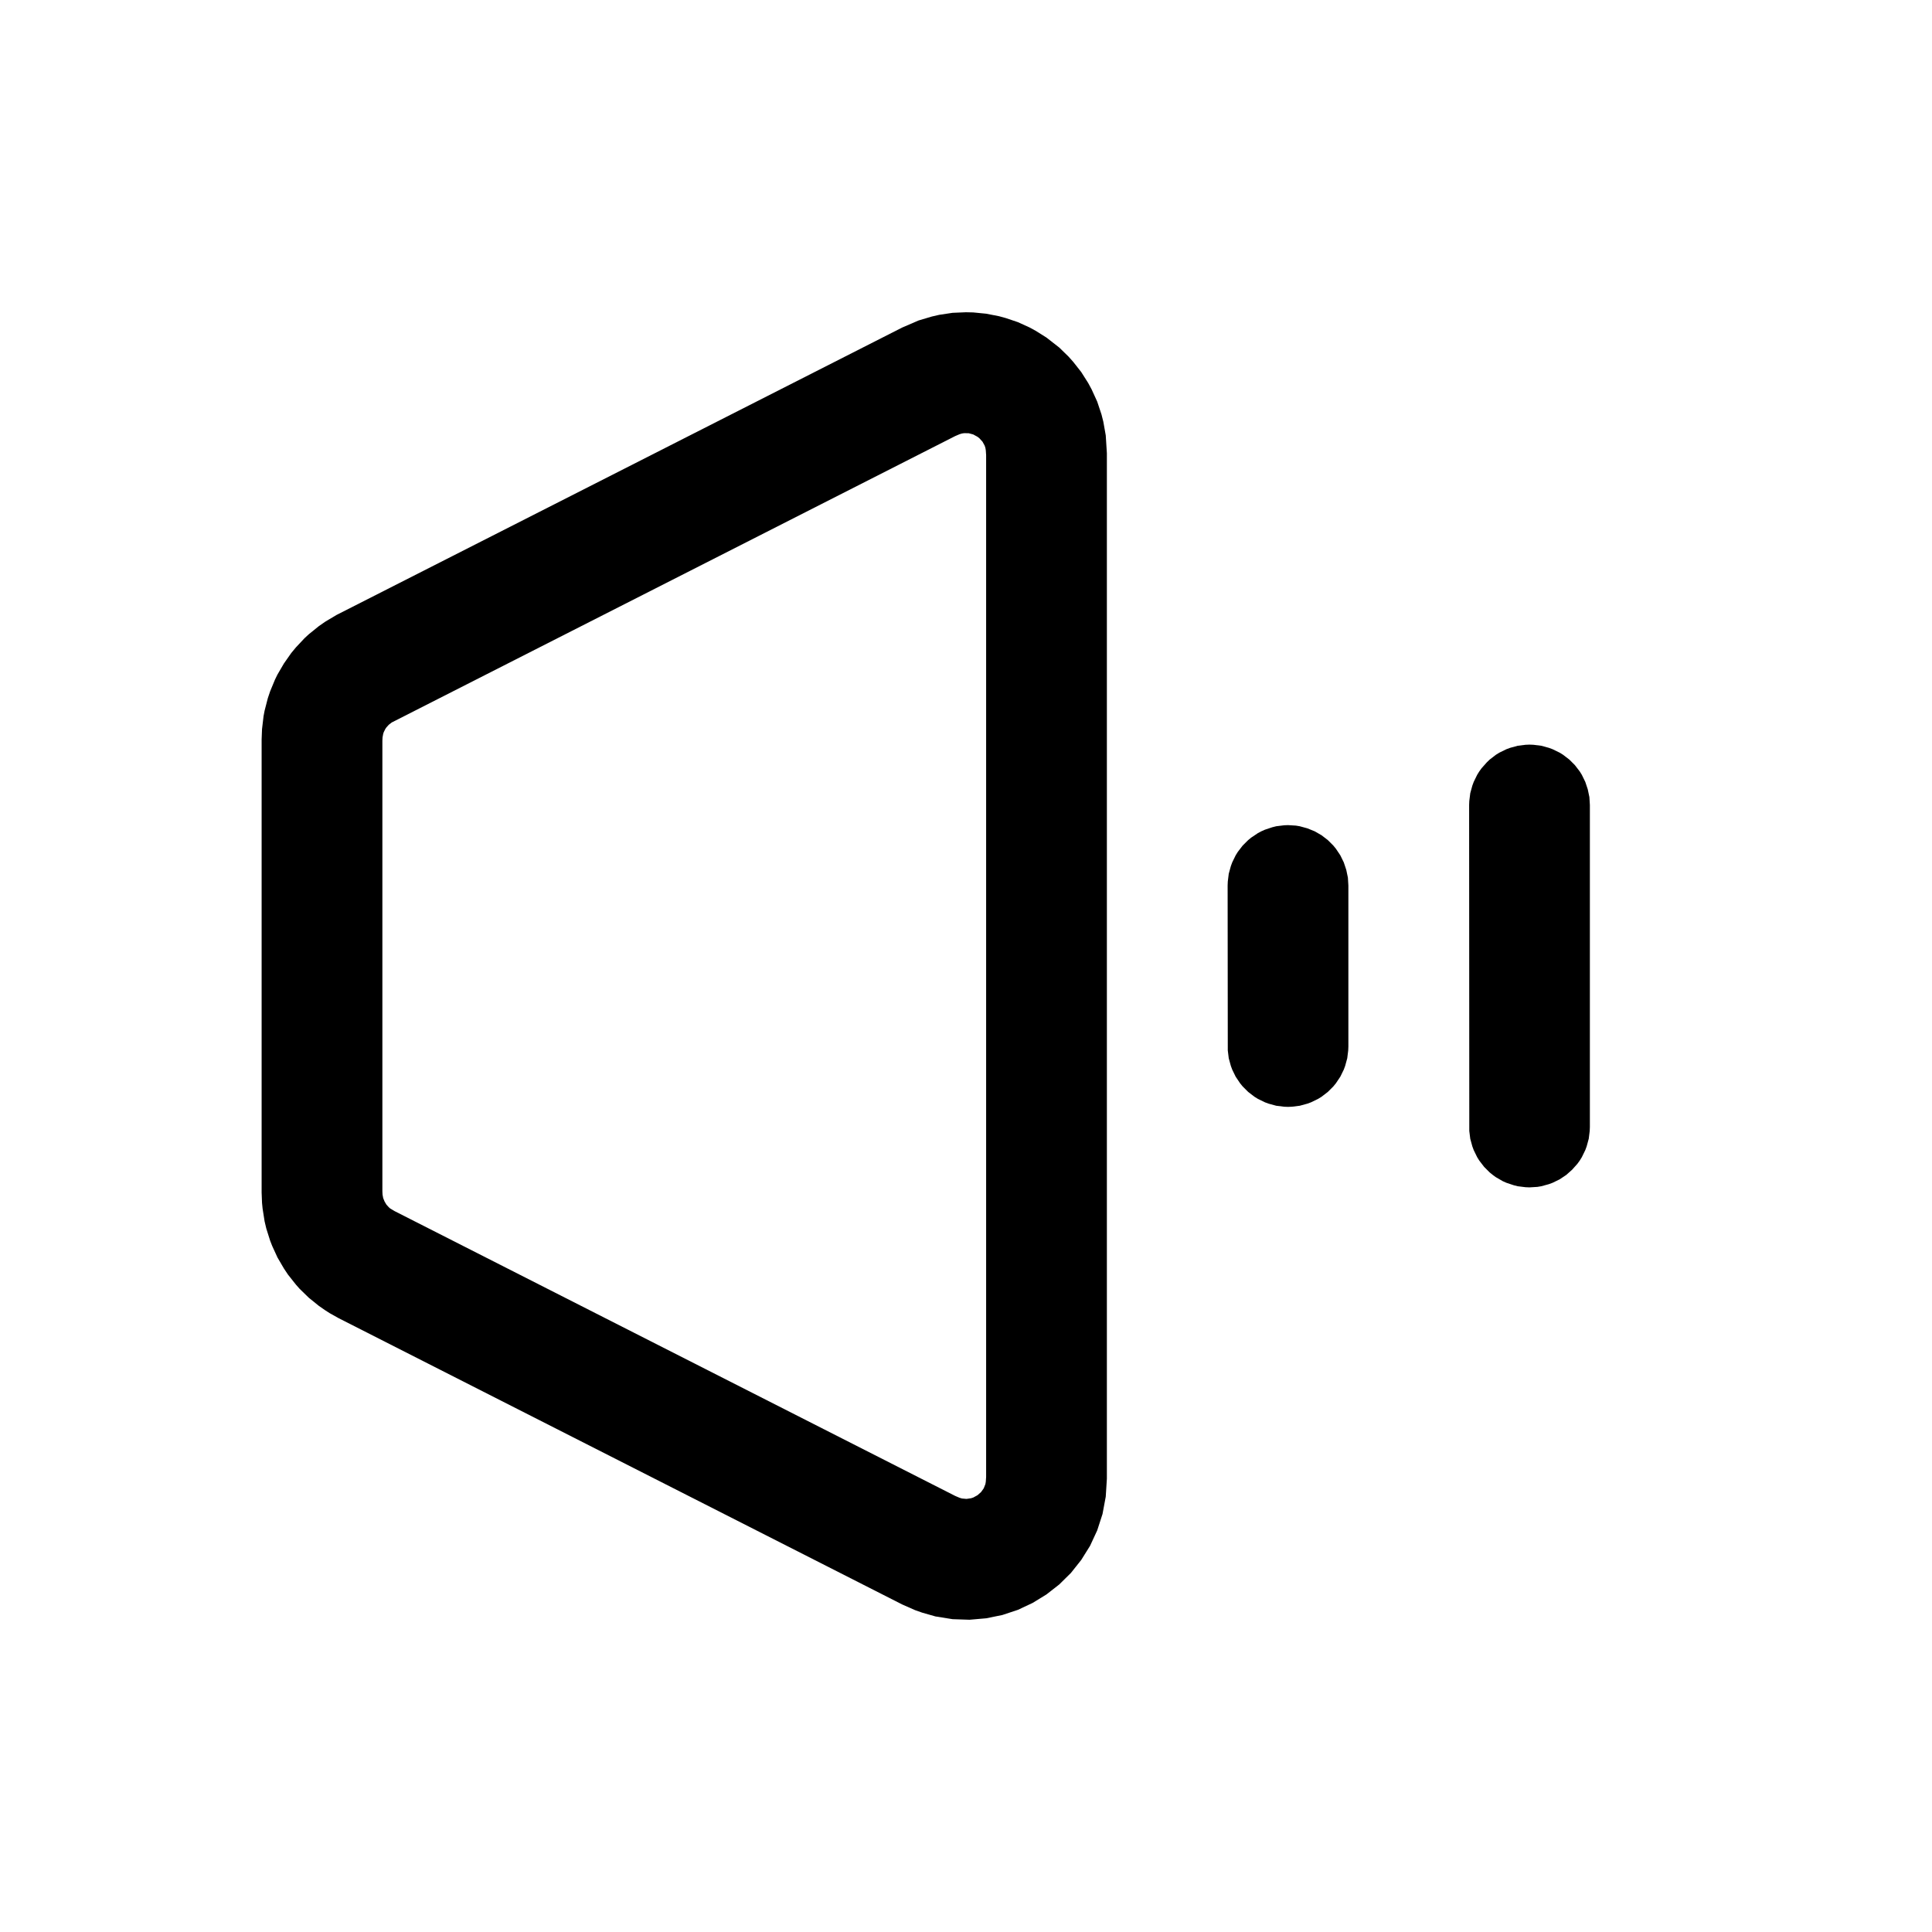
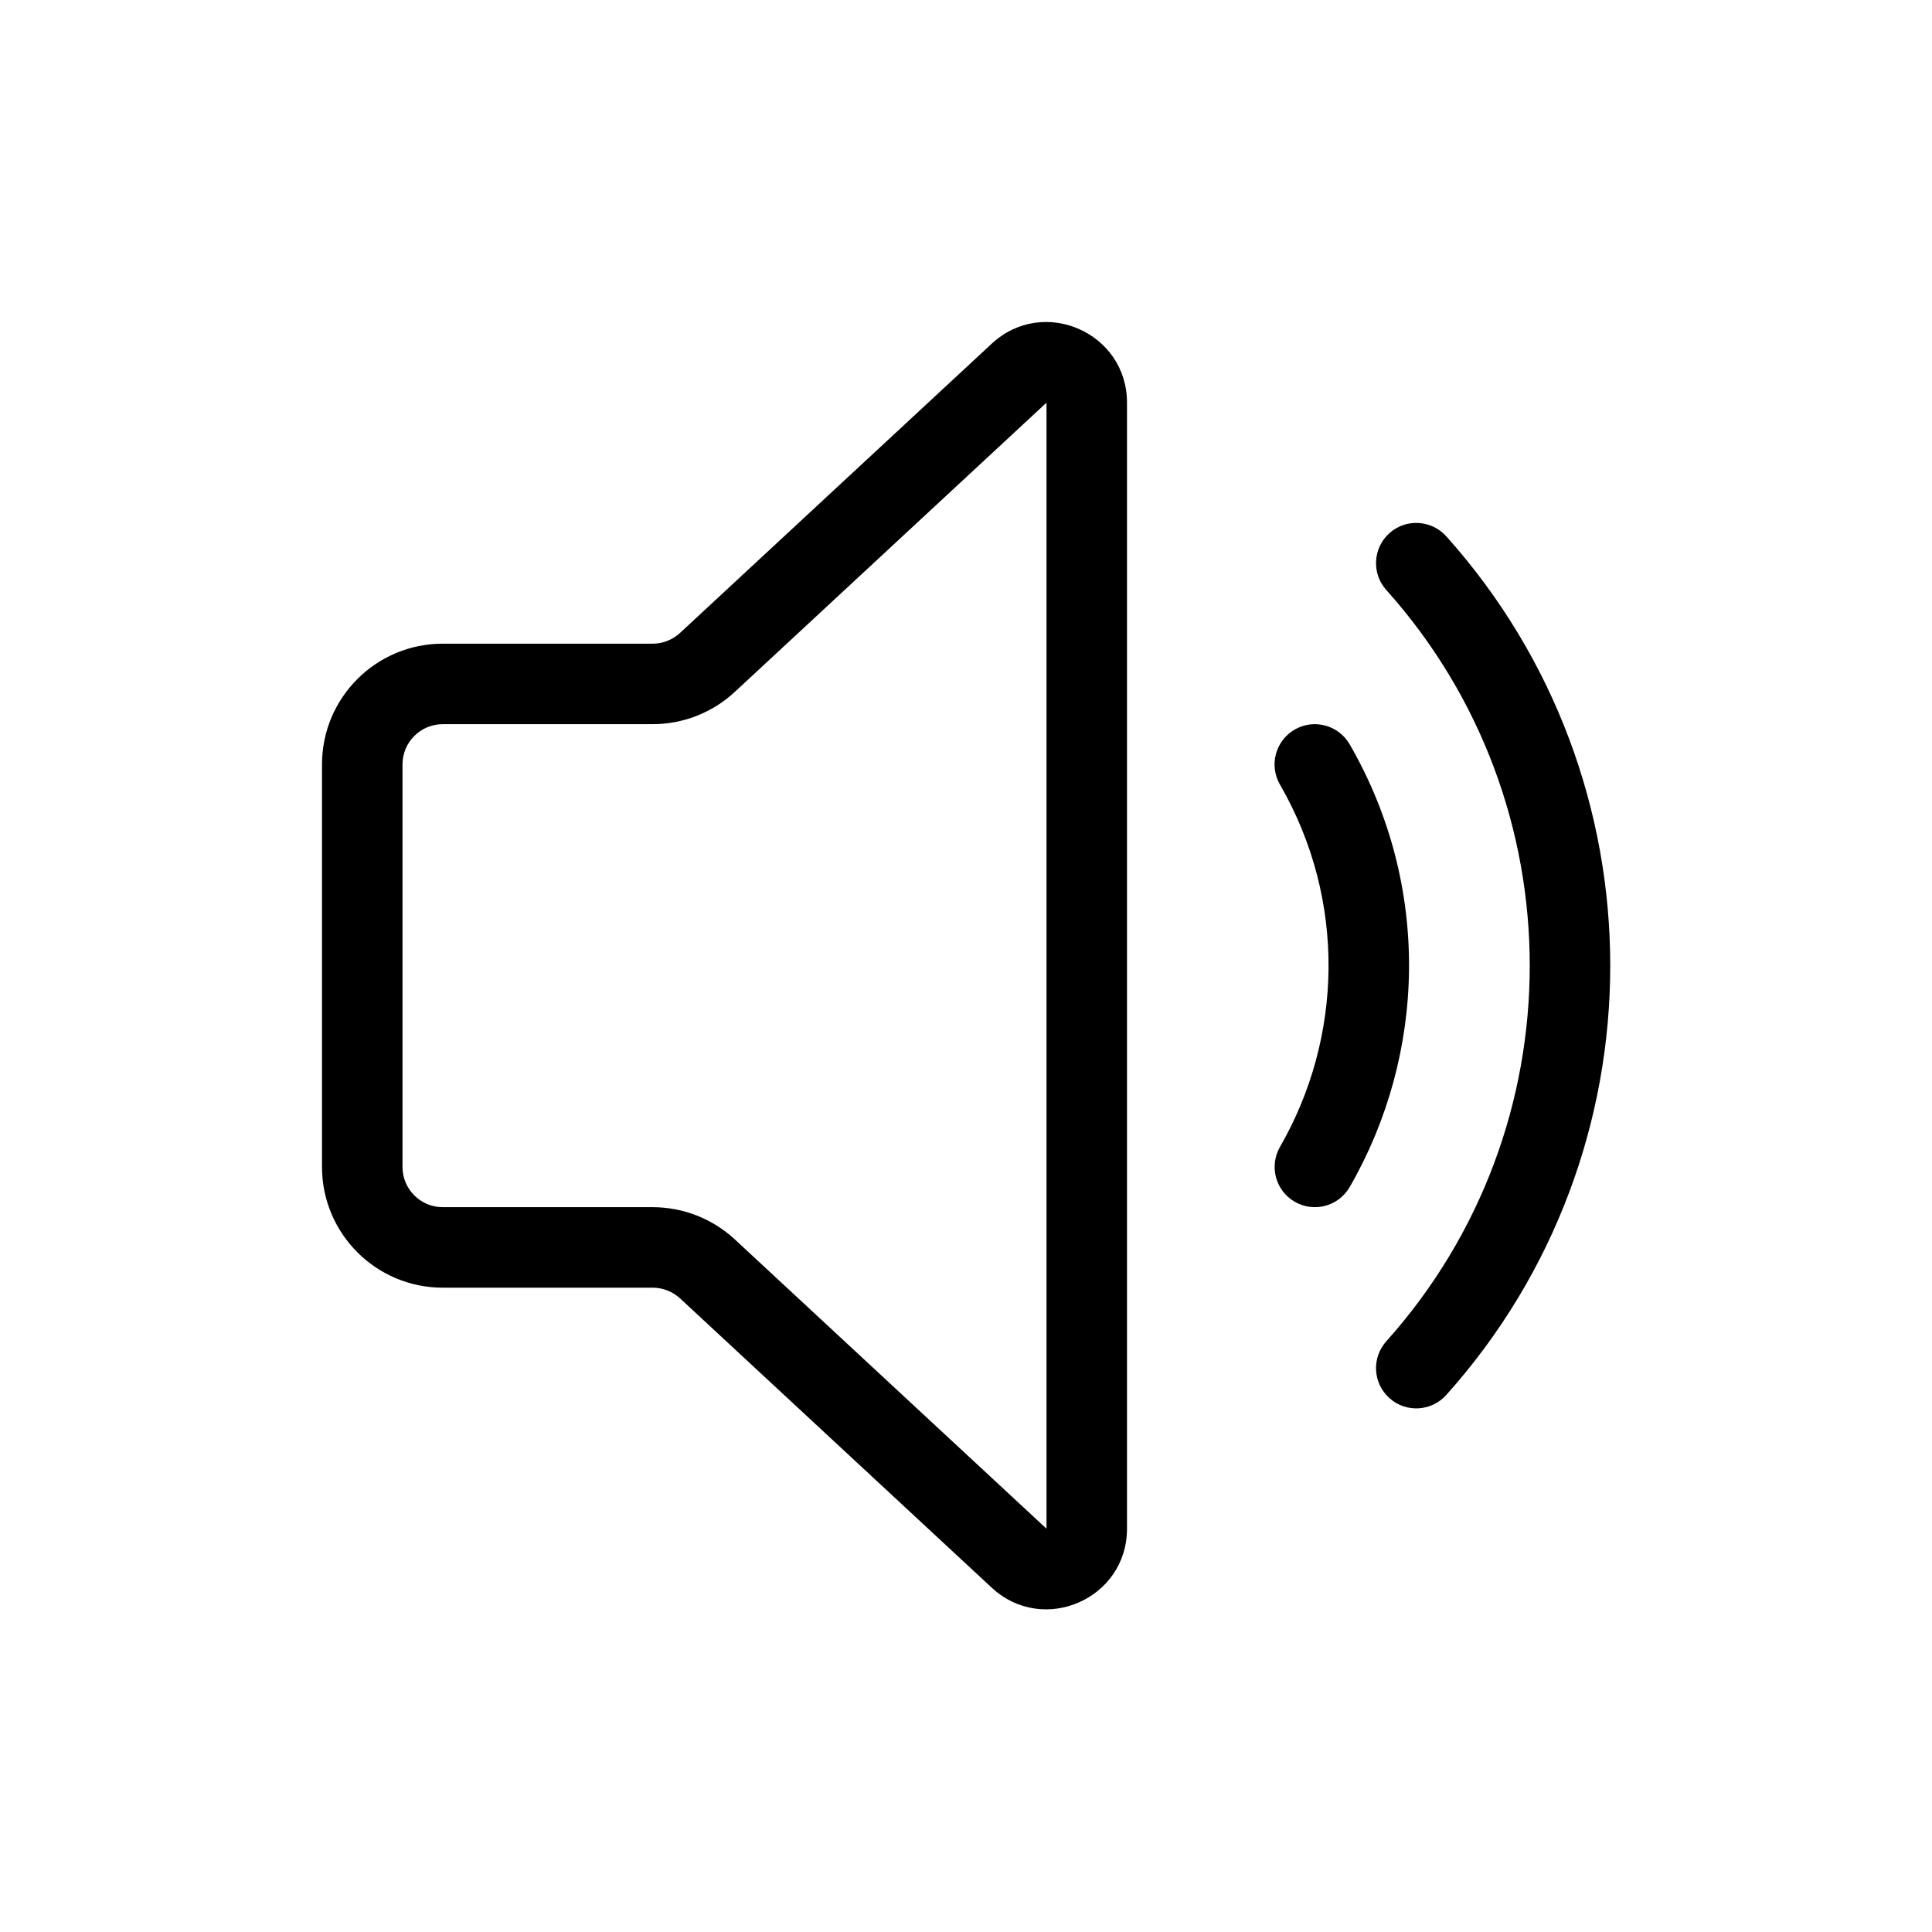
- <svg xmlns="http://www.w3.org/2000/svg" width="24" height="24" viewBox="0 0 24 24">
-   <path d="M4.177 7.641L4.037 7.725L3.961 7.778L3.836 7.879L3.785 7.926L3.676 8.042L3.618 8.112L3.527 8.242L3.447 8.379L3.417 8.44L3.356 8.587L3.327 8.673L3.287 8.828L3.274 8.896L3.255 9.057L3.25 9.185L3.25 14.815L3.255 14.943L3.262 15.013L3.287 15.172L3.308 15.261L3.356 15.413L3.381 15.477L3.447 15.621L3.527 15.758L3.577 15.833L3.676 15.958L3.721 16.009L3.836 16.121L3.961 16.222L4.037 16.275L4.096 16.313L4.207 16.375L11.207 19.931L11.368 20.002L11.456 20.033L11.621 20.08L11.833 20.114L12.044 20.121L12.251 20.103L12.452 20.062L12.645 19.998L12.828 19.912L12.999 19.807L13.158 19.683L13.303 19.54L13.431 19.379L13.541 19.203L13.63 19.011L13.696 18.807L13.736 18.592L13.75 18.37L13.75 5.63L13.736 5.408L13.706 5.239L13.683 5.148L13.63 4.989L13.561 4.838L13.518 4.758L13.431 4.621L13.331 4.494L13.273 4.429L13.158 4.317L12.999 4.193L12.865 4.109L12.79 4.068L12.645 4.002L12.494 3.951L12.41 3.928L12.251 3.897L12.089 3.881L11.999 3.879L11.833 3.886L11.667 3.911L11.576 3.932L11.411 3.981L11.207 4.069ZM4.866 8.975L11.866 5.417L11.92 5.394L11.95 5.385L11.978 5.381L12.034 5.382L12.09 5.397L12.143 5.426L12.166 5.444L12.205 5.487L12.232 5.536L12.241 5.564L12.246 5.594L12.25 5.653L12.25 18.347L12.246 18.406L12.241 18.436L12.22 18.489L12.187 18.535L12.143 18.574L12.09 18.603L12.062 18.612L12.006 18.62L11.95 18.615L11.92 18.606L11.866 18.583L4.902 15.045L4.847 15.012L4.83 14.997L4.8 14.964L4.777 14.925L4.76 14.883L4.752 14.839L4.75 14.798L4.75 9.202L4.752 9.161L4.76 9.117L4.767 9.095L4.787 9.055L4.8 9.036L4.83 9.003ZM15.25 11L15.252 13.049L15.264 13.146L15.29 13.241L15.307 13.287L15.35 13.375L15.405 13.457L15.436 13.495L15.505 13.564L15.583 13.624L15.625 13.65L15.713 13.693L15.759 13.71L15.854 13.736L15.951 13.748L16 13.75L16.049 13.748L16.146 13.736L16.241 13.71L16.287 13.693L16.375 13.65L16.417 13.624L16.495 13.564L16.564 13.495L16.595 13.457L16.65 13.375L16.693 13.287L16.71 13.241L16.736 13.146L16.748 13.049L16.75 13L16.75 11L16.744 10.902L16.724 10.806L16.693 10.713L16.65 10.625L16.595 10.543L16.564 10.505L16.495 10.436L16.417 10.376L16.332 10.327L16.241 10.29L16.146 10.264L16.098 10.256L16 10.25L15.951 10.252L15.854 10.264L15.806 10.276L15.713 10.307L15.668 10.327L15.625 10.35L15.543 10.405L15.505 10.436L15.436 10.505L15.376 10.583L15.35 10.625L15.307 10.713L15.29 10.759L15.264 10.854L15.252 10.951ZM18.25 10L18.252 14.049L18.264 14.146L18.29 14.241L18.307 14.287L18.35 14.375L18.376 14.417L18.436 14.495L18.505 14.564L18.543 14.595L18.583 14.624L18.668 14.673L18.713 14.693L18.806 14.724L18.854 14.736L18.951 14.748L19 14.75L19.098 14.744L19.146 14.736L19.241 14.71L19.287 14.693L19.375 14.65L19.457 14.595L19.53 14.53L19.595 14.457L19.624 14.417L19.65 14.375L19.693 14.287L19.71 14.241L19.736 14.146L19.748 14.049L19.75 14L19.75 10L19.744 9.902L19.724 9.806L19.693 9.713L19.65 9.625L19.624 9.583L19.564 9.505L19.495 9.436L19.417 9.376L19.375 9.35L19.287 9.307L19.241 9.29L19.146 9.264L19.049 9.252L19 9.25L18.951 9.252L18.854 9.264L18.759 9.29L18.713 9.307L18.625 9.35L18.583 9.376L18.505 9.436L18.47 9.47L18.405 9.543L18.376 9.583L18.35 9.625L18.307 9.713L18.29 9.759L18.264 9.854L18.252 9.951Z" fill="black" />
+ <svg xmlns="http://www.w3.org/2000/svg" width="24" height="24" viewBox="0 0 24 24" fill="none">
+   <path d="M14 5.002C14 4.129 12.96 3.675 12.32 4.269L8.448 7.862C8.355 7.948 8.234 7.996 8.107 7.996H5.5C4.672 7.996 4 8.667 4 9.496V14.496C4 15.324 4.672 15.996 5.5 15.996H8.107C8.234 15.996 8.355 16.044 8.448 16.129L12.32 19.723C12.96 20.317 14 19.863 14 18.99V5.002ZM9.128 8.595L13 5.002V18.99L9.128 15.396C8.85 15.139 8.486 14.996 8.107 14.996H5.5C5.224 14.996 5 14.772 5 14.496V9.496C5 9.22 5.224 8.996 5.5 8.996H8.107C8.486 8.996 8.85 8.853 9.128 8.595ZM17.26 6.623C17.465 6.439 17.781 6.457 17.966 6.662C20.682 9.694 20.682 14.298 17.966 17.329C17.781 17.535 17.465 17.552 17.26 17.368C17.054 17.184 17.037 16.868 17.221 16.662C19.597 14.01 19.597 9.981 17.221 7.329C17.037 7.124 17.054 6.808 17.26 6.623ZM16.084 14.929C15.845 14.791 15.763 14.486 15.901 14.246C16.677 12.899 16.732 11.187 15.9 9.746C15.762 9.507 15.844 9.201 16.083 9.063C16.322 8.925 16.628 9.007 16.766 9.246C17.784 11.009 17.714 13.101 16.767 14.745C16.629 14.985 16.324 15.067 16.084 14.929Z" fill="black" />
</svg>
